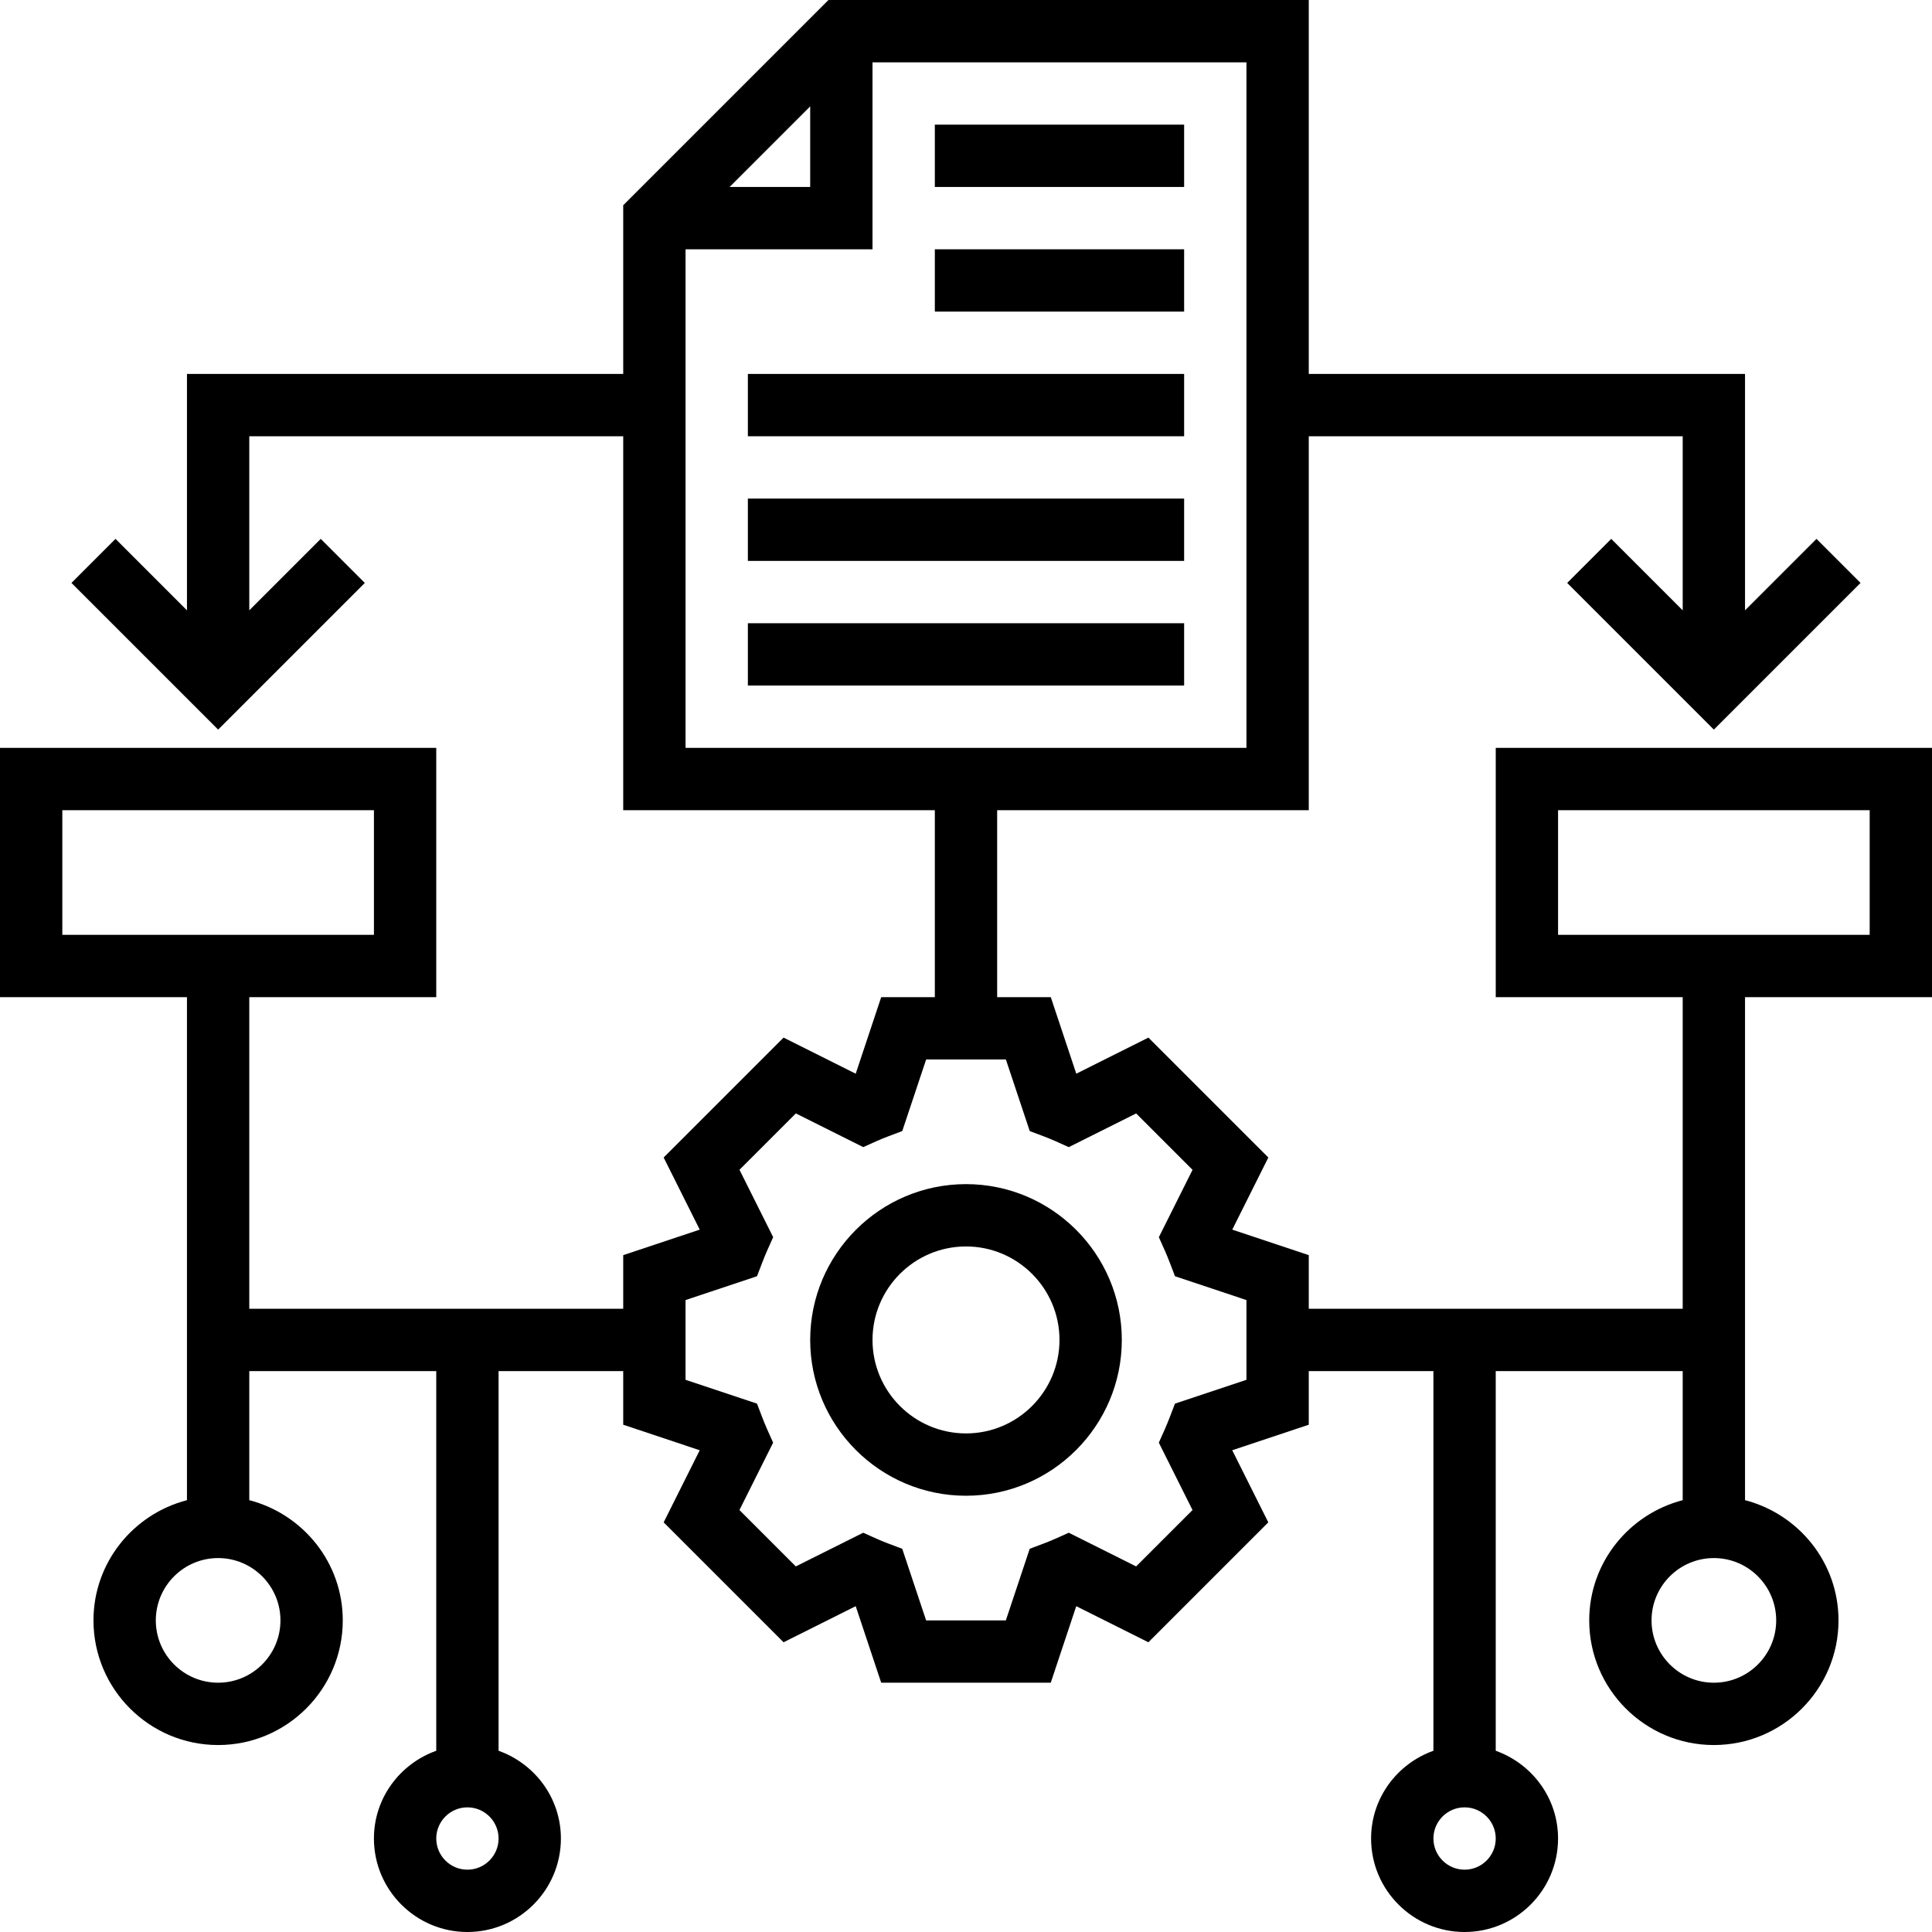
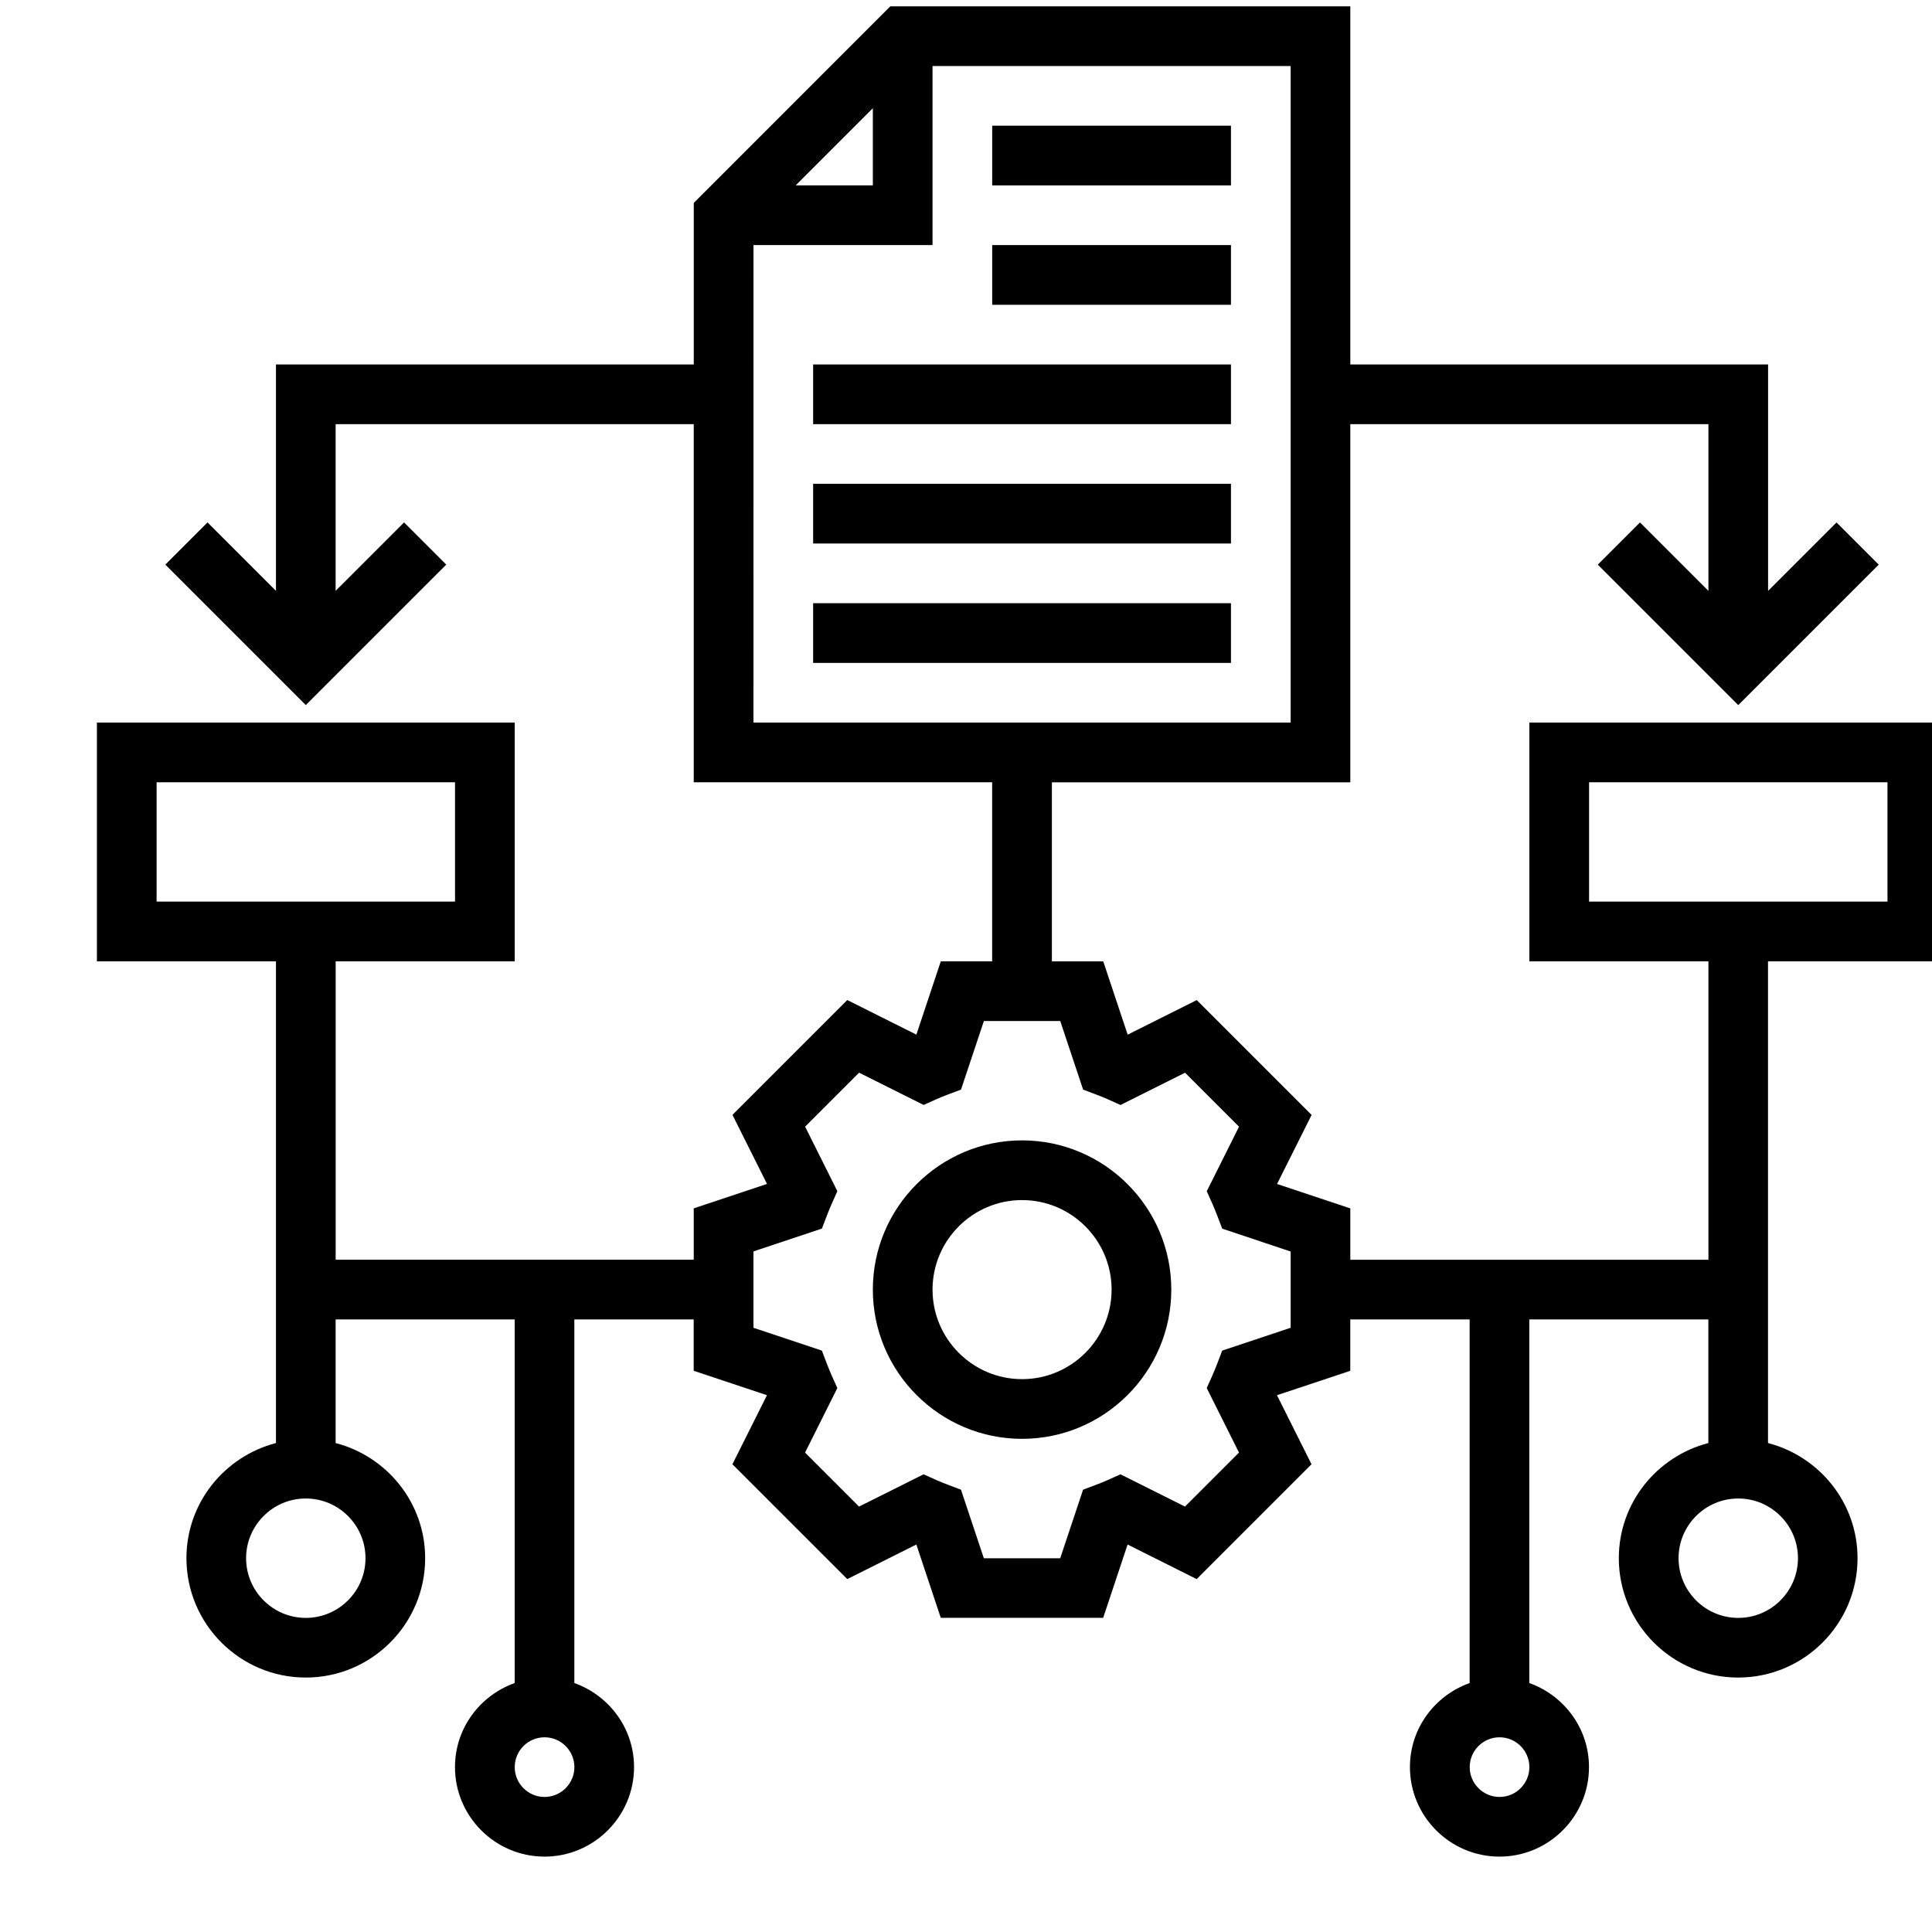
- <svg xmlns="http://www.w3.org/2000/svg" height="496pt" viewBox="0 0 496 496" width="496pt">
-   <path d="m248 304c-22.055 0-40 17.945-40 40s17.945 40 40 40 40-17.945 40-40-17.945-40-40-40zm0 64c-13.23 0-24-10.77-24-24s10.77-24 24-24 24 10.77 24 24-10.77 24-24 24zm0 0" />
-   <path d="m240 32h64v16h-64zm0 0" />
-   <path d="m240 64h64v16h-64zm0 0" />
-   <path d="m192 96h112v16h-112zm0 0" />
-   <path d="m192 128h112v16h-112zm0 0" />
-   <path d="m192 160h112v16h-112zm0 0" />
-   <path d="m496 256v-64h-112v64h48v80h-96v-13.77l-19.641-6.551 9.258-18.512-30.785-30.785-18.52 9.266-6.543-19.648h-13.77v-48h80v-96h96v44.688l-18.344-18.344-11.312 11.312 37.656 37.656 37.656-37.656-11.312-11.312-18.344 18.344v-60.688h-112v-96h-123.312l-52.688 52.688v43.312h-112v60.688l-18.344-18.344-11.312 11.312 37.656 37.656 37.656-37.656-11.312-11.312-18.344 18.344v-44.688h96v96h80v48h-13.77l-6.543 19.648-18.52-9.266-30.785 30.785 9.258 18.512-19.641 6.551v13.77h-96v-80h48v-64h-112v64h48v129.137c-13.77 3.574-24 16-24 30.863 0 17.648 14.352 32 32 32s32-14.352 32-32c0-14.863-10.23-27.289-24-30.863v-33.137h48v97.473c-9.289 3.312-16 12.113-16 22.527 0 13.23 10.77 24 24 24s24-10.77 24-24c0-10.414-6.711-19.215-16-22.527v-97.473h32v13.77l19.641 6.551-9.258 18.512 30.785 30.785 18.52-9.266 6.543 19.648h43.531l6.543-19.648 18.52 9.266 30.785-30.785-9.258-18.512 19.648-6.551v-13.77h32v97.473c-9.289 3.312-16 12.113-16 22.527 0 13.23 10.77 24 24 24s24-10.77 24-24c0-10.414-6.711-19.215-16-22.527v-97.473h48v33.137c-13.77 3.574-24 16-24 30.863 0 17.648 14.352 32 32 32s32-14.352 32-32c0-14.863-10.23-27.289-24-30.863v-129.137zm-288-228.688v20.688h-20.688zm-32 36.688h48v-48h96v176h-144zm-160 144h80v32h-80zm56 208c0 8.824-7.176 16-16 16s-16-7.176-16-16 7.176-16 16-16 16 7.176 16 16zm48 64c-4.414 0-8-3.594-8-8s3.586-8 8-8 8 3.594 8 8-3.586 8-8 8zm200-125.77-18.352 6.121-1.352 3.527c-.402 1.023-.801 2.043-1.242 3.031l-1.551 3.465 8.648 17.297-14.473 14.473-17.297-8.648-3.461 1.551c-.984.441-1.984.84-3 1.227l-3.562 1.344-6.129 18.383h-20.469l-6.129-18.383-3.562-1.344c-1.016-.387-2.016-.785-3-1.227l-3.461-1.551-17.297 8.648-14.473-14.473 8.648-17.297-1.551-3.465c-.449-1-.84-2.008-1.242-3.031l-1.352-3.527-18.344-6.121v-20.469l18.352-6.121 1.352-3.527c.402-1.023.801-2.043 1.242-3.035l1.551-3.461-8.648-17.297 14.473-14.473 17.297 8.648 3.461-1.551c.984-.441 1.984-.84 3-1.227l3.562-1.344 6.129-18.375h20.469l6.129 18.383 3.562 1.344c1.016.387 2.016.785 3 1.227l3.461 1.551 17.297-8.648 14.473 14.473-8.648 17.297 1.551 3.465c.449 1 .84 2.008 1.242 3.031l1.352 3.527 18.344 6.121zm56 125.77c-4.414 0-8-3.594-8-8s3.586-8 8-8 8 3.594 8 8-3.586 8-8 8zm80-64c0 8.824-7.176 16-16 16s-16-7.176-16-16 7.176-16 16-16 16 7.176 16 16zm-56-208h80v32h-80zm0 0" />
+ <svg xmlns="http://www.w3.org/2000/svg" height="50pt" viewBox="0 0 50 50" width="50pt" version="1.1" id="svg16">
+   <defs id="defs20" />
+   <path d="m 26.451,29.513 c -2.129,0 -3.862,1.733 -3.862,3.862 0,2.129 1.733,3.862 3.862,3.862 2.129,0 3.862,-1.732 3.862,-3.862 0,-2.129 -1.732,-3.862 -3.862,-3.862 z m 0,6.179 c -1.277,0 -2.317,-1.04 -2.317,-2.317 0,-1.277 1.04,-2.317 2.317,-2.317 1.277,0 2.317,1.04 2.317,2.317 0,1.277 -1.04,2.317 -2.317,2.317 z m 0,0" id="path2" style="stroke-width:0.097" />
+   <path d="m 25.678,3.253 h 6.179 v 1.545 h -6.179 z m 0,0" id="path4" style="stroke-width:0.097" />
+   <path d="m 25.678,6.343 h 6.179 v 1.545 h -6.179 z m 0,0" id="path6" style="stroke-width:0.097" />
+   <path d="M 21.044,9.432 H 31.857 V 10.977 H 21.044 Z m 0,0" id="path8" style="stroke-width:0.097" />
+   <path d="m 21.044,12.521 h 10.813 v 1.545 H 21.044 Z m 0,0" id="path10" style="stroke-width:0.097" />
+   <path d="M 21.044,15.611 H 31.857 V 17.156 H 21.044 Z m 0,0" id="path12" style="stroke-width:0.097" />
+   <path d="M 50.393,24.879 V 18.7 H 39.58 v 6.179 h 4.634 v 7.723 h -9.268 v -1.329 l -1.896,-0.632 0.894,-1.787 -2.972,-2.972 -1.788,0.895 -0.632,-1.897 h -1.329 v -4.634 h 7.723 v -9.268 h 9.268 v 4.314 l -1.771,-1.771 -1.092,1.092 3.635,3.635 3.635,-3.635 -1.092,-1.092 -1.771,1.771 V 9.432 H 34.946 V 0.164 h -11.905 L 17.955,5.251 V 9.432 H 7.142 V 15.291 L 5.371,13.52 4.279,14.612 l 3.635,3.635 3.635,-3.635 -1.092,-1.092 -1.771,1.771 v -4.314 h 9.268 v 9.268 h 7.723 v 4.634 h -1.329 l -0.632,1.897 -1.788,-0.895 -2.972,2.972 0.894,1.787 -1.896,0.632 v 1.329 H 8.687 V 24.879 H 13.321 V 18.7 H 2.508 v 6.179 h 4.634 v 12.467 c -1.329,0.345 -2.317,1.545 -2.317,2.98 0,1.704 1.386,3.089 3.089,3.089 1.704,0 3.089,-1.386 3.089,-3.089 0,-1.435 -0.988,-2.635 -2.317,-2.98 v -3.199 h 4.634 v 9.41 c -0.897,0.32 -1.545,1.169 -1.545,2.175 0,1.277 1.04,2.317 2.317,2.317 1.277,0 2.317,-1.04 2.317,-2.317 0,-1.005 -0.648,-1.855 -1.545,-2.175 v -9.41 h 3.089 v 1.329 l 1.896,0.632 -0.894,1.787 2.972,2.972 1.788,-0.895 0.632,1.897 h 4.203 l 0.632,-1.897 1.788,0.895 2.972,-2.972 -0.894,-1.787 1.897,-0.632 v -1.329 h 3.089 v 9.41 c -0.897,0.32 -1.545,1.169 -1.545,2.175 0,1.277 1.04,2.317 2.317,2.317 1.277,0 2.317,-1.04 2.317,-2.317 0,-1.005 -0.648,-1.855 -1.545,-2.175 v -9.41 h 4.634 v 3.199 c -1.329,0.345 -2.317,1.545 -2.317,2.98 0,1.704 1.386,3.089 3.089,3.089 1.704,0 3.089,-1.386 3.089,-3.089 0,-1.435 -0.988,-2.635 -2.317,-2.98 V 24.879 Z M 22.589,2.801 v 1.997 h -1.997 z m -3.089,3.542 h 4.634 V 1.709 h 9.268 V 18.7 H 19.499 Z M 4.053,20.245 h 7.723 v 3.089 H 4.053 Z M 9.459,40.326 c 0,0.852 -0.693,1.545 -1.545,1.545 -0.852,0 -1.545,-0.693 -1.545,-1.545 0,-0.852 0.693,-1.545 1.545,-1.545 0.852,0 1.545,0.693 1.545,1.545 z m 4.634,6.179 c -0.426,0 -0.772,-0.347 -0.772,-0.772 0,-0.425 0.346,-0.772 0.772,-0.772 0.426,0 0.772,0.347 0.772,0.772 0,0.425 -0.346,0.772 -0.772,0.772 z m 19.309,-12.142 -1.772,0.591 -0.13,0.341 c -0.039,0.099 -0.077,0.197 -0.12,0.293 l -0.15,0.335 0.835,1.67 -1.397,1.397 -1.67,-0.835 -0.334,0.15 c -0.095,0.043 -0.192,0.081 -0.29,0.118 l -0.344,0.13 -0.592,1.775 h -1.976 l -0.592,-1.775 -0.344,-0.13 c -0.098,-0.037 -0.195,-0.076 -0.29,-0.118 l -0.334,-0.15 -1.67,0.835 -1.397,-1.397 0.835,-1.67 -0.15,-0.335 c -0.043,-0.097 -0.081,-0.194 -0.12,-0.293 l -0.13,-0.341 -1.771,-0.591 v -1.976 l 1.772,-0.591 0.13,-0.341 c 0.039,-0.099 0.077,-0.197 0.12,-0.293 l 0.15,-0.334 -0.835,-1.67 1.397,-1.397 1.67,0.835 0.334,-0.15 c 0.095,-0.043 0.192,-0.081 0.29,-0.118 l 0.344,-0.13 0.592,-1.774 h 1.976 l 0.592,1.775 0.344,0.13 c 0.098,0.037 0.195,0.076 0.29,0.118 l 0.334,0.15 1.67,-0.835 1.397,1.397 -0.835,1.67 0.15,0.335 c 0.043,0.097 0.081,0.194 0.12,0.293 l 0.13,0.341 1.771,0.591 z m 5.406,12.142 c -0.426,0 -0.772,-0.347 -0.772,-0.772 0,-0.425 0.346,-0.772 0.772,-0.772 0.426,0 0.772,0.347 0.772,0.772 0,0.425 -0.346,0.772 -0.772,0.772 z m 7.723,-6.179 c 0,0.852 -0.693,1.545 -1.545,1.545 -0.852,0 -1.545,-0.693 -1.545,-1.545 0,-0.852 0.693,-1.545 1.545,-1.545 0.852,0 1.545,0.693 1.545,1.545 z M 41.125,20.245 h 7.723 v 3.089 h -7.723 z m 0,0" id="path14" style="stroke-width:0.097" />
</svg>
